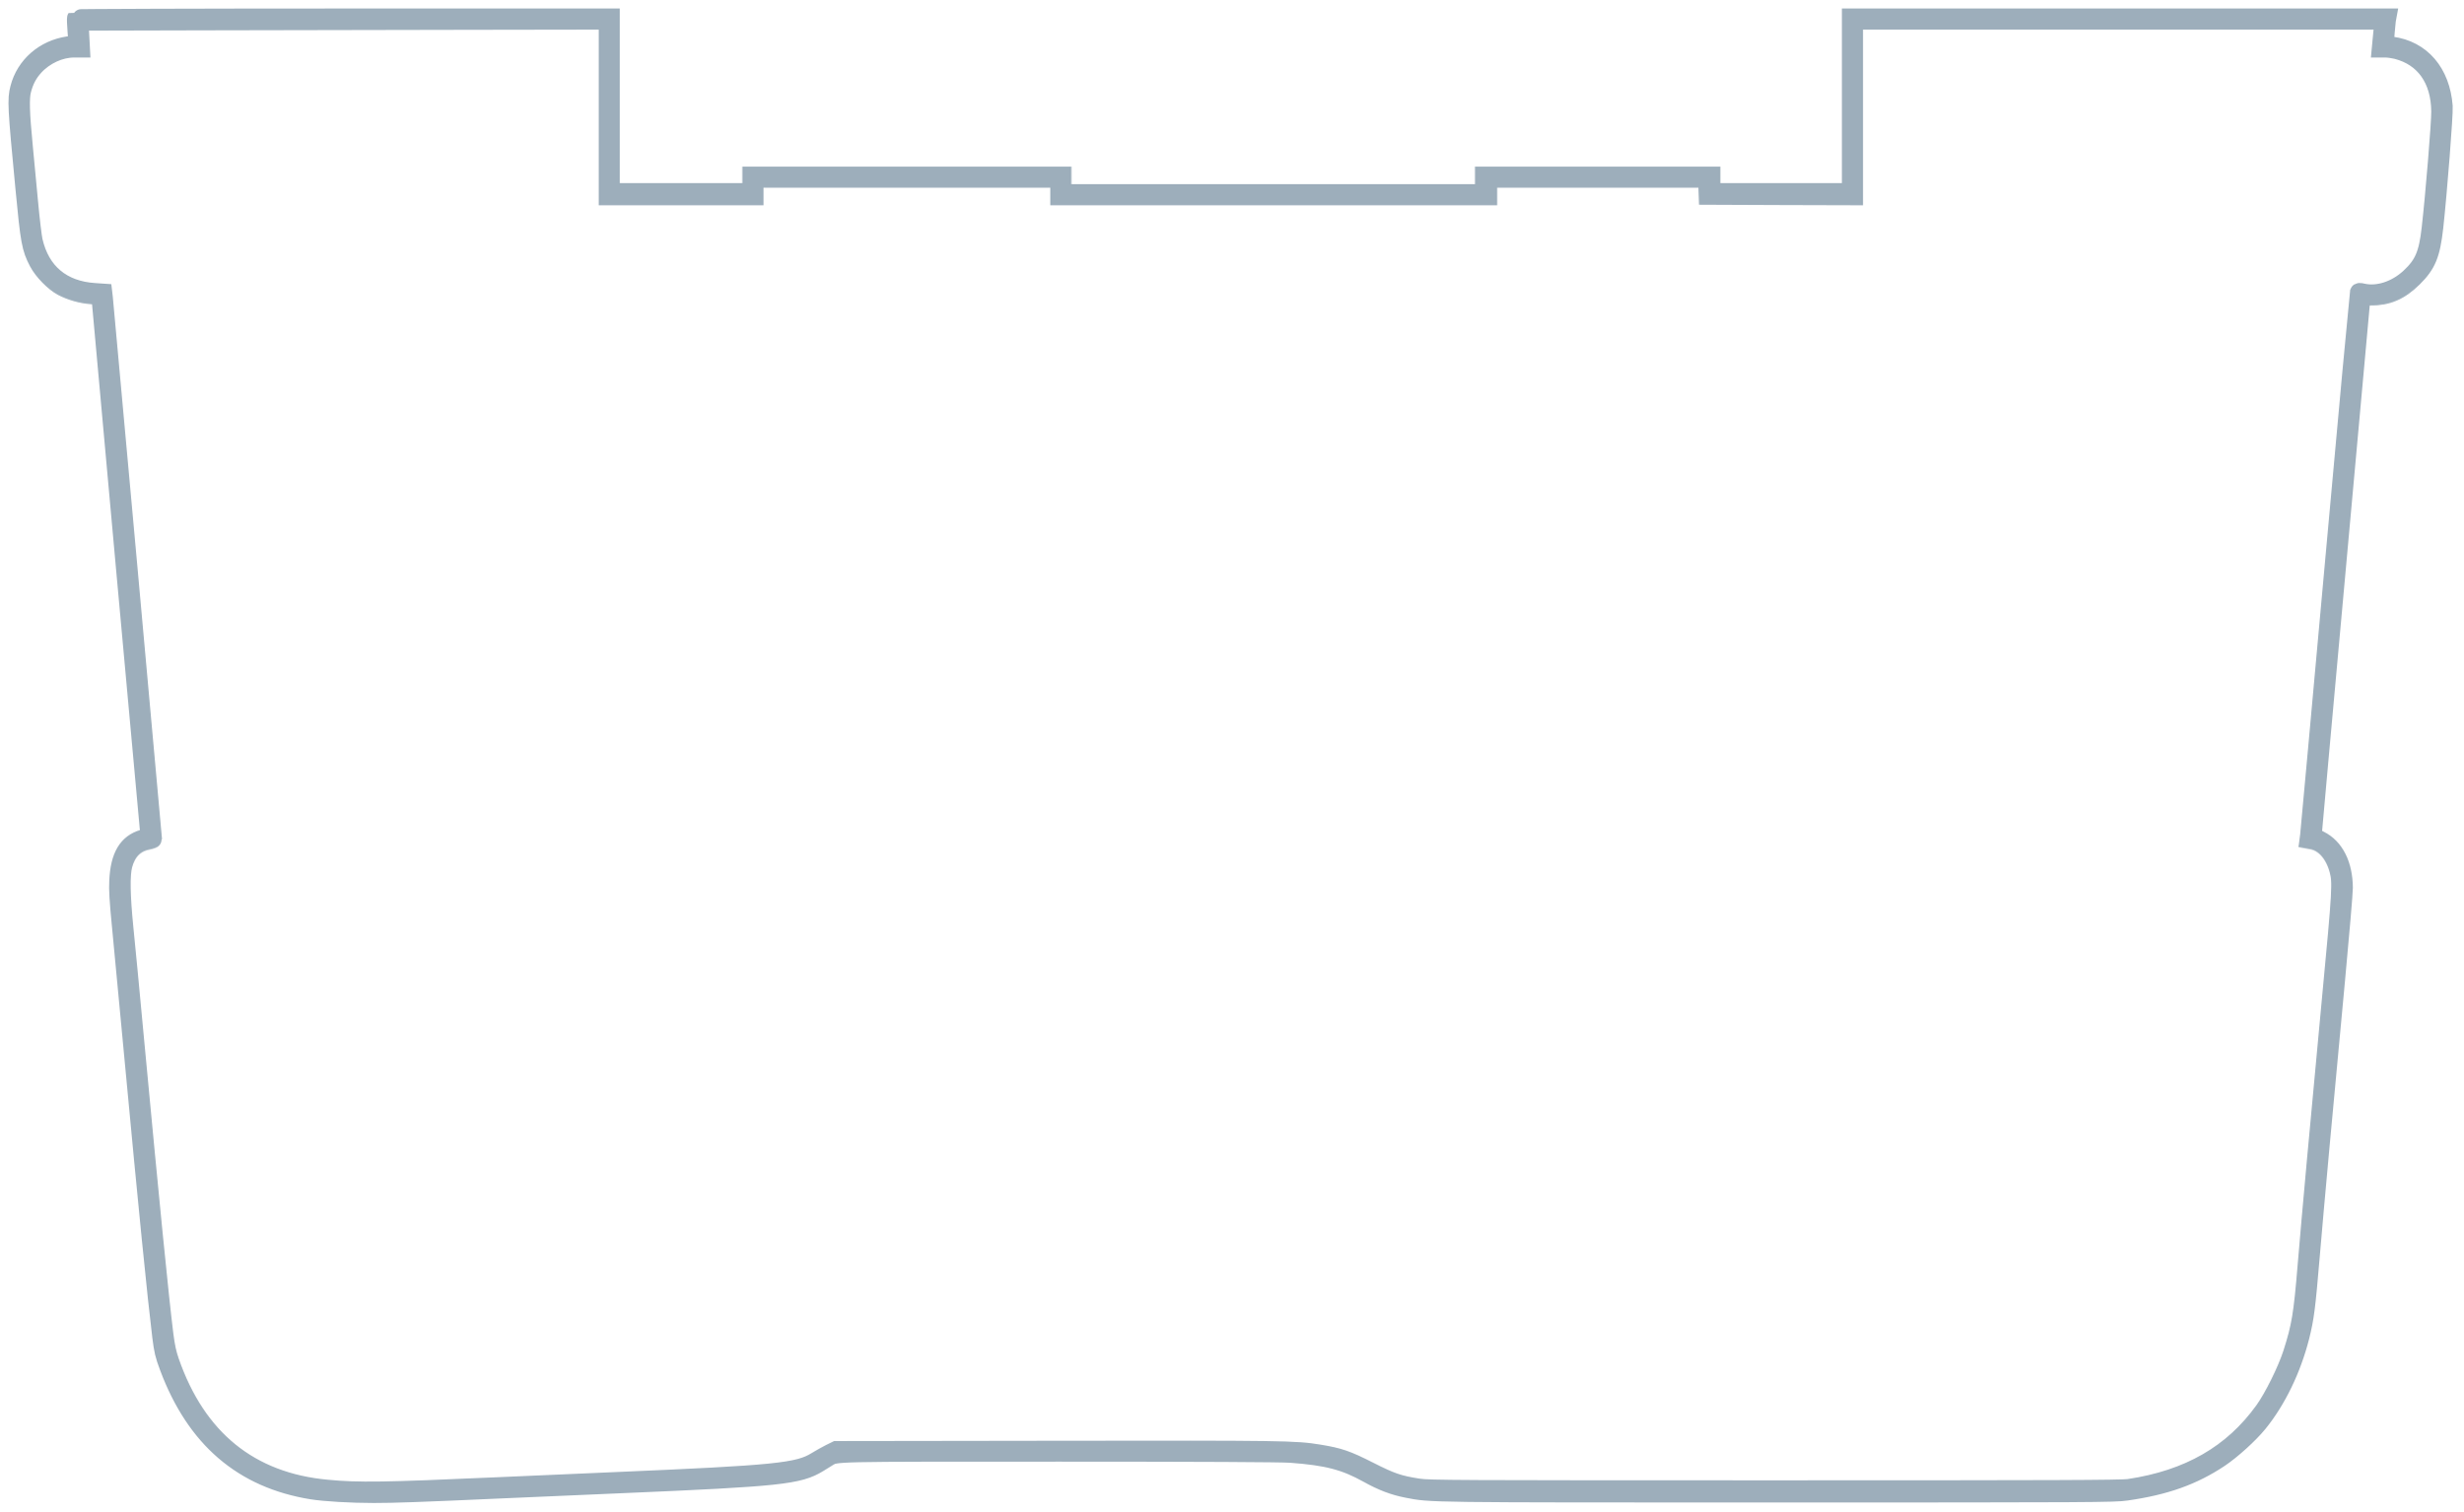
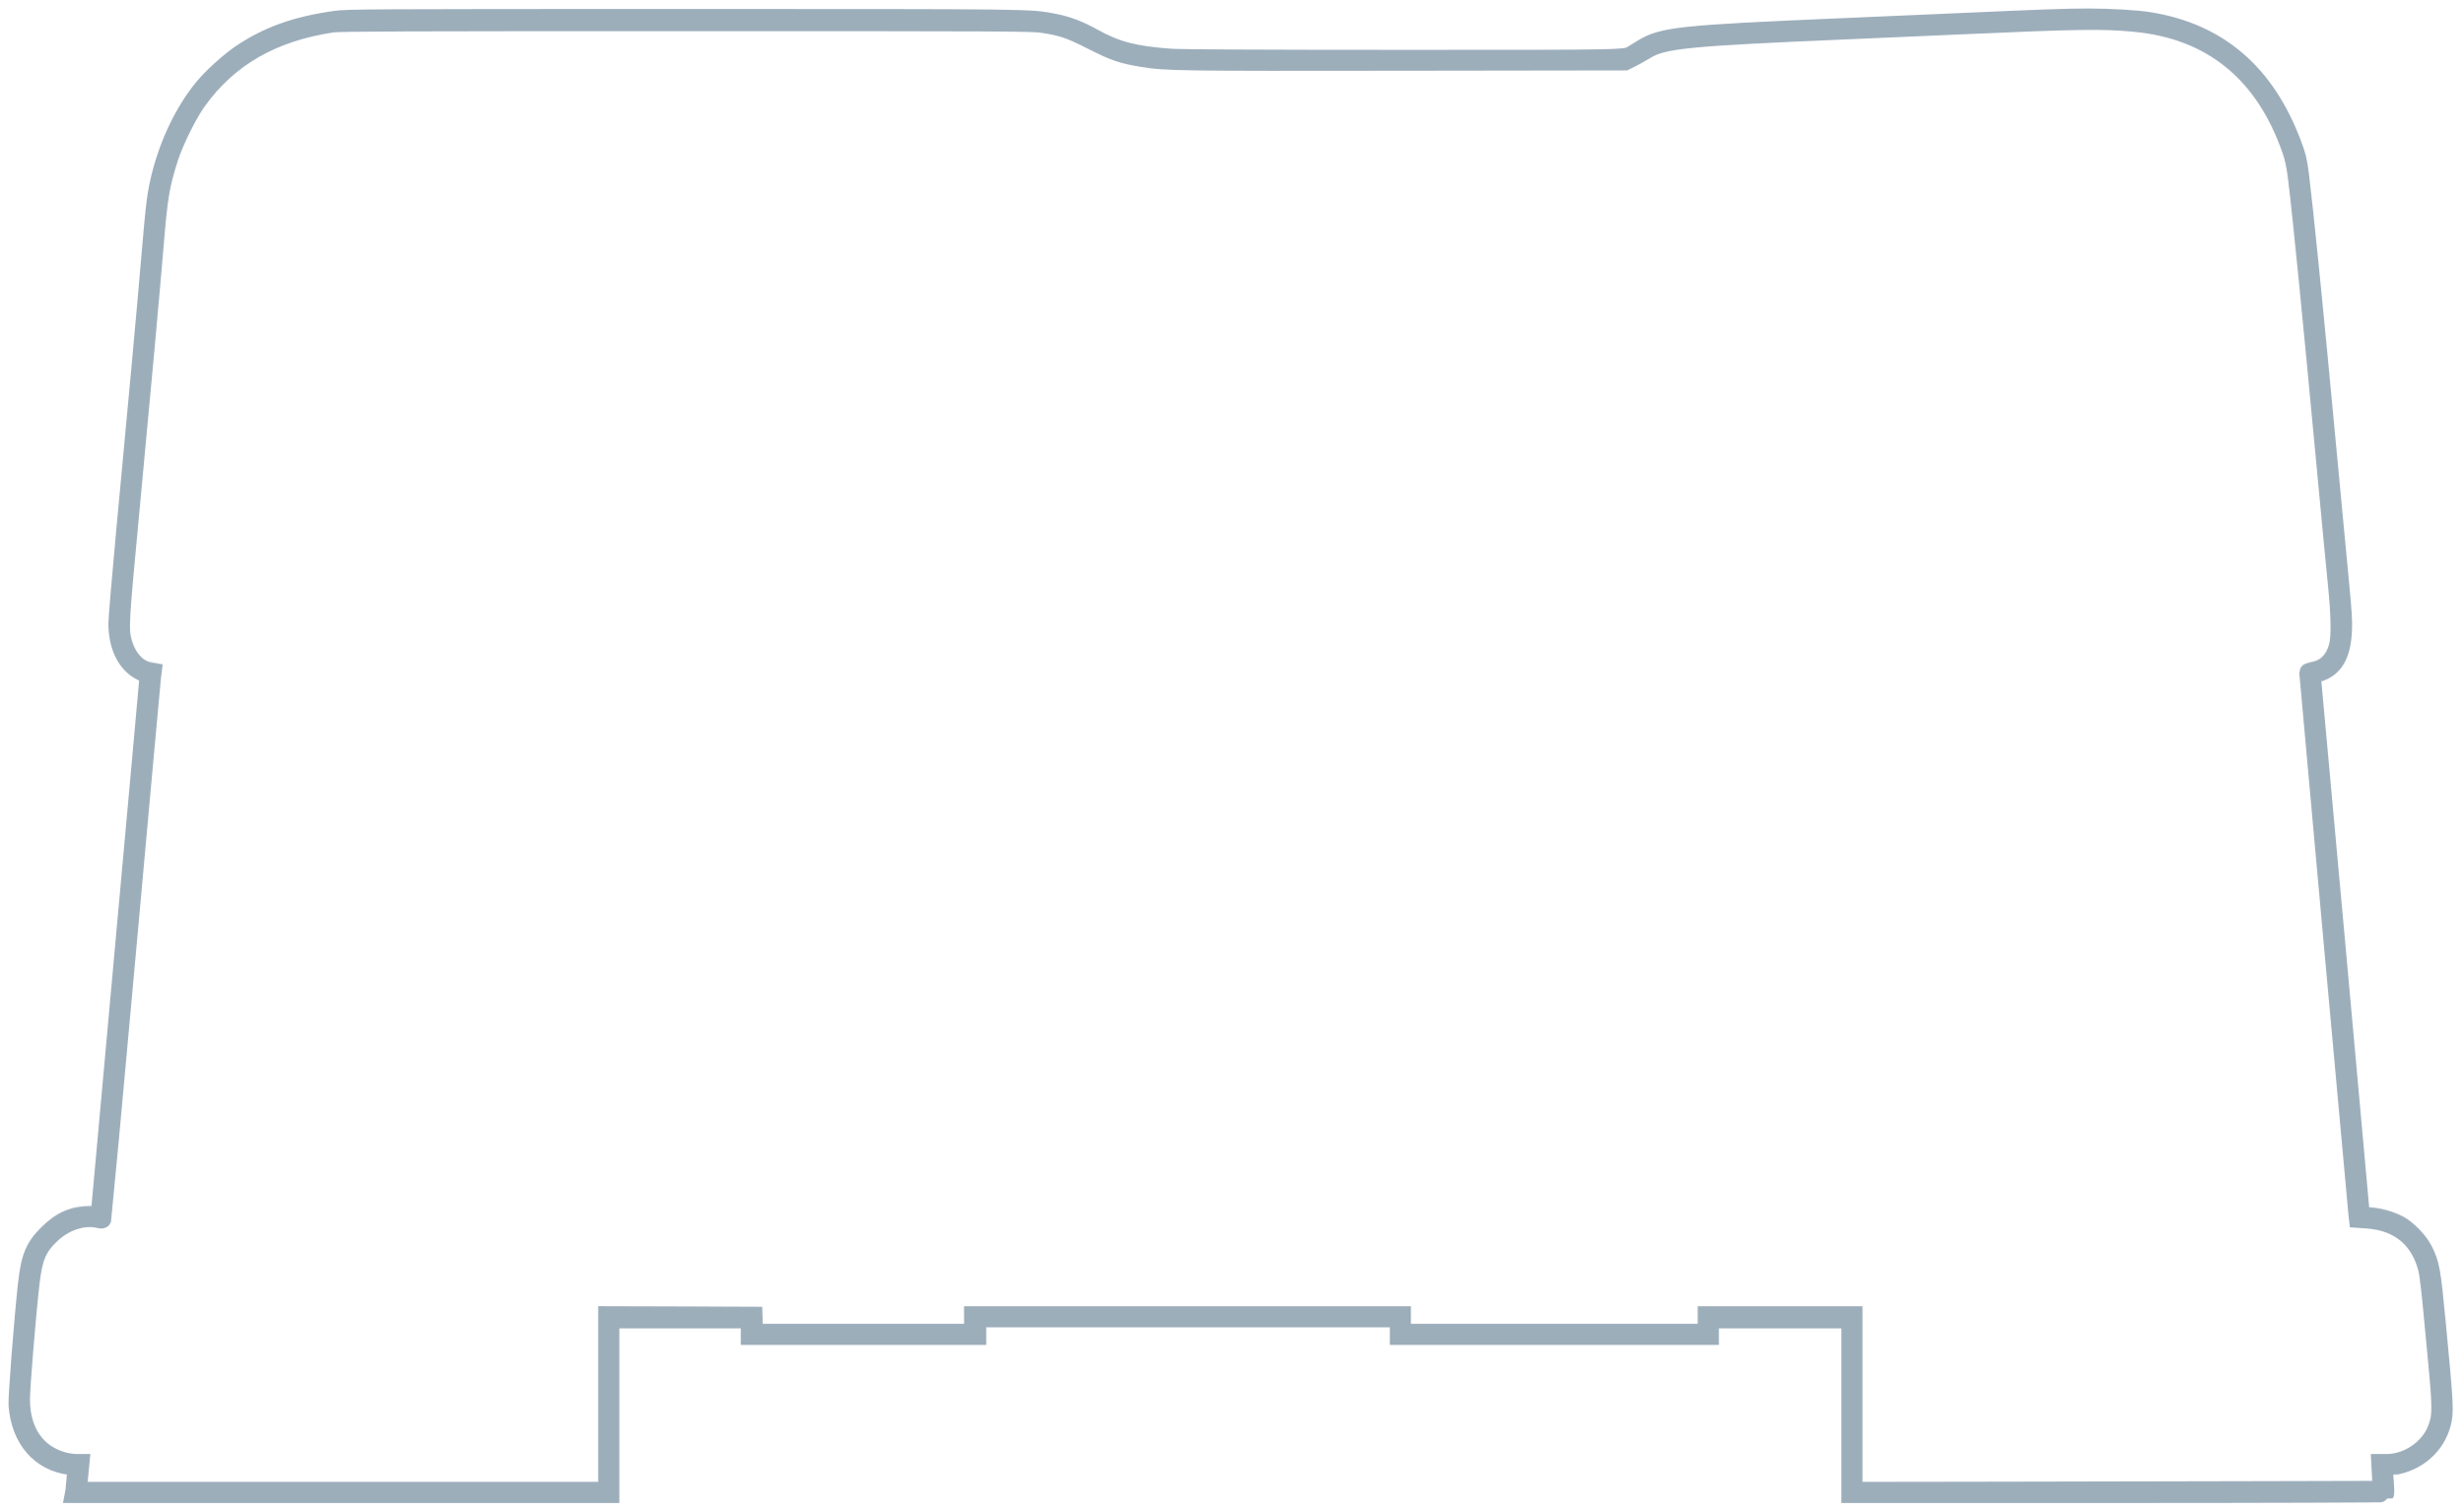
<svg xmlns="http://www.w3.org/2000/svg" width="145" height="89" viewBox="0 0 145 89" fill="none">
-   <path d="M4.449 1.049C4.431 1.079 4.443 1.426 4.474 1.821C4.51 2.217 4.529 2.545 4.522 2.551C4.51 2.557 4.291 2.594 4.03 2.637C2.588 2.843 1.45 3.835 1.103 5.18C0.927 5.855 0.945 6.263 1.407 11.081C1.706 14.226 1.772 14.616 2.211 15.449C2.49 15.985 3.147 16.654 3.652 16.922C4.17 17.189 4.79 17.366 5.374 17.408C5.648 17.427 5.873 17.463 5.879 17.481C5.879 17.5 6.53 24.654 7.321 33.385L8.769 49.245L8.428 49.343C7.467 49.611 6.999 50.401 6.932 51.861C6.901 52.391 6.944 53.03 7.084 54.478C7.187 55.53 7.516 59.035 7.82 62.265C8.653 71.16 9.183 76.441 9.463 78.716C9.572 79.562 9.621 79.781 9.895 80.511C11.47 84.727 14.263 87.124 18.351 87.787C19.106 87.909 20.675 88 21.995 88C23.176 88 24.611 87.951 29.631 87.726C31.505 87.641 34.656 87.507 36.627 87.422C45.905 87.027 47.031 86.905 48.193 86.199C48.388 86.078 48.637 85.925 48.734 85.865C49.251 85.554 48.655 85.566 62.393 85.566C70.679 85.566 75.436 85.591 75.99 85.633C78.132 85.791 79.172 86.065 80.517 86.814C81.356 87.282 82.05 87.544 82.835 87.696C84.283 87.976 83.741 87.97 104.645 87.97C123.329 87.97 124.461 87.963 125.179 87.86C127.484 87.531 129.115 86.948 130.691 85.901C131.415 85.414 132.431 84.496 132.984 83.82C134.085 82.464 134.968 80.638 135.46 78.704C135.734 77.597 135.807 77.049 136.069 73.946C136.33 70.849 136.823 65.49 137.559 57.672C137.809 54.995 138.016 52.573 138.016 52.287C138.01 50.912 137.486 49.866 136.58 49.422C136.27 49.27 136.191 49.197 136.191 49.093C136.191 49.014 136.835 41.896 137.62 33.275C138.405 24.654 139.05 17.573 139.05 17.542C139.05 17.512 139.275 17.487 139.555 17.487C140.577 17.487 141.307 17.171 142.098 16.392C142.919 15.583 143.157 14.993 143.339 13.381C143.576 11.203 143.923 6.731 143.893 6.263C143.741 4.249 142.573 2.886 140.796 2.655C140.601 2.63 140.443 2.582 140.437 2.551C140.431 2.436 140.516 1.395 140.547 1.195L140.583 1H124.759H108.935V6.141V11.282H104.858H100.782V10.795V10.308H94.059H87.337V10.825V11.343H74.956H62.575V10.825V10.308H53.388H44.202V10.795V11.282H40.095H35.988V6.141V1H20.237C11.568 1 4.468 1.024 4.449 1.049ZM35.745 6.415V11.586H40.095H44.445V11.069V10.552H53.388H62.332V11.069V11.586H74.986H87.641V11.069V10.552H94.059H100.472L100.49 11.051L100.508 11.556L104.846 11.574L109.178 11.586V6.415V1.243H124.728H140.285L140.249 1.621C140.224 1.833 140.188 2.205 140.169 2.442L140.127 2.886H140.425C140.595 2.886 140.893 2.929 141.088 2.977C142.7 3.391 143.613 4.681 143.631 6.567C143.637 7.236 143.29 11.483 143.065 13.448C142.895 14.957 142.639 15.559 141.842 16.301C141.039 17.049 139.975 17.39 139.093 17.189C138.928 17.147 138.855 17.153 138.837 17.201C138.825 17.244 138.168 24.393 137.377 33.093C136.592 41.793 135.929 49.039 135.911 49.191L135.874 49.471L136.105 49.513C136.805 49.641 137.377 50.286 137.632 51.223C137.827 51.959 137.809 52.348 137.2 58.767C136.483 66.378 136.008 71.592 135.765 74.512C135.527 77.408 135.412 78.102 134.901 79.695C134.584 80.675 133.787 82.287 133.24 83.042C131.409 85.585 128.835 87.063 125.331 87.586C124.881 87.653 121.09 87.665 104.493 87.665C85.511 87.665 84.161 87.659 83.51 87.562C82.36 87.385 81.928 87.24 80.608 86.57C79.3 85.907 78.856 85.755 77.675 85.56C76.234 85.323 75.607 85.317 62.21 85.335L49.221 85.353L48.825 85.548C48.606 85.658 48.254 85.859 48.035 85.992C46.994 86.643 45.68 86.777 36.262 87.179C34.291 87.264 31.152 87.398 29.296 87.483C22.592 87.781 21.113 87.805 19.258 87.629C14.725 87.215 11.622 84.69 10.047 80.158C9.882 79.683 9.797 79.288 9.706 78.576C9.438 76.434 8.879 70.801 8.002 61.444C7.735 58.566 7.443 55.5 7.351 54.63C7.163 52.744 7.138 51.527 7.291 50.949C7.504 50.158 7.966 49.684 8.678 49.538C8.872 49.501 9.037 49.44 9.037 49.416C9.037 49.325 6.177 17.822 6.141 17.512L6.104 17.201L5.575 17.165C3.671 17.043 2.43 16.003 2.01 14.172C1.961 13.959 1.833 12.912 1.736 11.848C1.633 10.783 1.499 9.335 1.432 8.635C1.237 6.622 1.213 5.788 1.334 5.32C1.48 4.748 1.706 4.328 2.071 3.932C2.667 3.288 3.537 2.892 4.346 2.886H4.796L4.754 2.095L4.711 1.304L11.878 1.286C15.82 1.28 22.805 1.268 27.398 1.256L35.745 1.243V6.415Z" fill="#9DAEBB" stroke="#9DAEBB" />
+   <path d="M140.445 87.951C140.463 87.921 140.451 87.574 140.421 87.179C140.384 86.783 140.366 86.455 140.372 86.449C140.384 86.442 140.603 86.406 140.865 86.363C142.307 86.157 143.444 85.165 143.791 83.82C143.968 83.145 143.949 82.737 143.487 77.919C143.189 74.774 143.122 74.384 142.684 73.551C142.404 73.015 141.747 72.346 141.242 72.078C140.725 71.811 140.104 71.634 139.52 71.592C139.247 71.573 139.021 71.537 139.015 71.519C139.015 71.5 138.364 64.346 137.574 55.615L136.126 39.755L136.466 39.657C137.427 39.389 137.896 38.599 137.963 37.139C137.993 36.609 137.951 35.97 137.811 34.522C137.707 33.47 137.379 29.965 137.075 26.735C136.241 17.84 135.712 12.559 135.432 10.284C135.322 9.438 135.274 9.219 135 8.489C133.424 4.273 130.632 1.876 126.543 1.213C125.789 1.091 124.219 1 122.899 1C121.719 1 120.283 1.049 115.264 1.274C113.39 1.359 110.238 1.493 108.267 1.578C98.989 1.973 97.864 2.095 96.702 2.801C96.507 2.923 96.258 3.075 96.16 3.135C95.643 3.446 96.239 3.434 82.502 3.434C74.216 3.434 69.458 3.409 68.904 3.367C66.763 3.208 65.722 2.935 64.378 2.186C63.538 1.718 62.845 1.456 62.06 1.304C60.612 1.024 61.153 1.03 40.249 1.03C21.565 1.03 20.434 1.036 19.716 1.14C17.41 1.468 15.78 2.053 14.204 3.099C13.48 3.586 12.464 4.504 11.91 5.18C10.809 6.536 9.927 8.362 9.434 10.296C9.16 11.403 9.087 11.951 8.826 15.054C8.564 18.151 8.071 23.511 7.335 31.328C7.086 34.005 6.879 36.427 6.879 36.713C6.885 38.087 7.408 39.134 8.315 39.578C8.625 39.73 8.704 39.803 8.704 39.907C8.704 39.986 8.059 47.104 7.274 55.725C6.489 64.346 5.845 71.427 5.845 71.458C5.845 71.488 5.619 71.513 5.34 71.513C4.317 71.513 3.587 71.829 2.797 72.608C1.975 73.417 1.738 74.007 1.555 75.619C1.318 77.797 0.971 82.269 1.002 82.737C1.154 84.751 2.322 86.114 4.098 86.345C4.293 86.37 4.451 86.418 4.457 86.449C4.464 86.564 4.378 87.605 4.348 87.805L4.311 88L20.136 88L35.96 88L35.96 82.859L35.96 77.718L40.036 77.718L44.112 77.718L44.112 78.205L44.112 78.692L50.835 78.692L57.558 78.692L57.558 78.174L57.558 77.657L69.939 77.657L82.319 77.657L82.319 78.174L82.319 78.692L91.506 78.692L100.693 78.692L100.693 78.205L100.693 77.718L104.799 77.718L108.906 77.718L108.906 82.859L108.906 88L124.657 88C133.327 88 140.427 87.976 140.445 87.951ZM109.149 82.585L109.149 77.414L104.799 77.414L100.449 77.414L100.449 77.931L100.449 78.448L91.506 78.448L82.563 78.448L82.563 77.931L82.563 77.414L69.908 77.414L57.254 77.414L57.254 77.931L57.254 78.448L50.835 78.448L44.423 78.448L44.404 77.949L44.386 77.444L40.048 77.426L35.717 77.414L35.717 82.585L35.717 87.757L20.166 87.757L4.61 87.757L4.646 87.379C4.67 87.166 4.707 86.795 4.725 86.558L4.768 86.114L4.47 86.114C4.299 86.114 4.001 86.071 3.806 86.023C2.194 85.609 1.282 84.319 1.263 82.433C1.257 81.764 1.604 77.517 1.829 75.552C2 74.043 2.255 73.441 3.052 72.699C3.855 71.951 4.92 71.61 5.802 71.811C5.966 71.853 6.039 71.847 6.057 71.799C6.07 71.756 6.727 64.607 7.518 55.907C8.302 47.207 8.966 39.961 8.984 39.809L9.02 39.529L8.789 39.487C8.09 39.359 7.518 38.714 7.262 37.777C7.067 37.041 7.086 36.652 7.694 30.233C8.412 22.622 8.887 17.408 9.13 14.488C9.367 11.592 9.483 10.899 9.994 9.305C10.31 8.325 11.107 6.713 11.655 5.958C13.486 3.415 16.059 1.937 19.564 1.414C20.014 1.347 23.804 1.335 40.401 1.335C59.383 1.335 60.734 1.341 61.385 1.438C62.535 1.614 62.966 1.76 64.287 2.43C65.595 3.093 66.039 3.245 67.219 3.44C68.661 3.677 69.288 3.683 82.684 3.665L95.674 3.647L96.069 3.452C96.288 3.342 96.641 3.142 96.86 3.008C97.9 2.357 99.214 2.223 108.632 1.821C110.604 1.736 113.743 1.602 115.598 1.517C122.303 1.219 123.781 1.195 125.637 1.371C130.169 1.785 133.272 4.31 134.848 8.842C135.012 9.317 135.097 9.712 135.189 10.424C135.456 12.566 136.016 18.199 136.892 27.556C137.16 30.434 137.452 33.5 137.543 34.37C137.732 36.256 137.756 37.473 137.604 38.051C137.391 38.842 136.929 39.316 136.217 39.462C136.022 39.499 135.858 39.56 135.858 39.584C135.858 39.675 138.717 71.178 138.754 71.488L138.79 71.799L139.32 71.835C141.224 71.957 142.465 72.997 142.885 74.828C142.933 75.041 143.061 76.088 143.159 77.152C143.262 78.217 143.396 79.665 143.463 80.365C143.657 82.379 143.682 83.212 143.56 83.68C143.414 84.252 143.189 84.672 142.824 85.068C142.228 85.712 141.358 86.108 140.549 86.114L140.098 86.114L140.141 86.905L140.184 87.696L133.017 87.714C129.074 87.72 122.09 87.732 117.497 87.745L109.149 87.757L109.149 82.585Z" fill="#9DAEBB" stroke="#9DAEBB" />
</svg>
